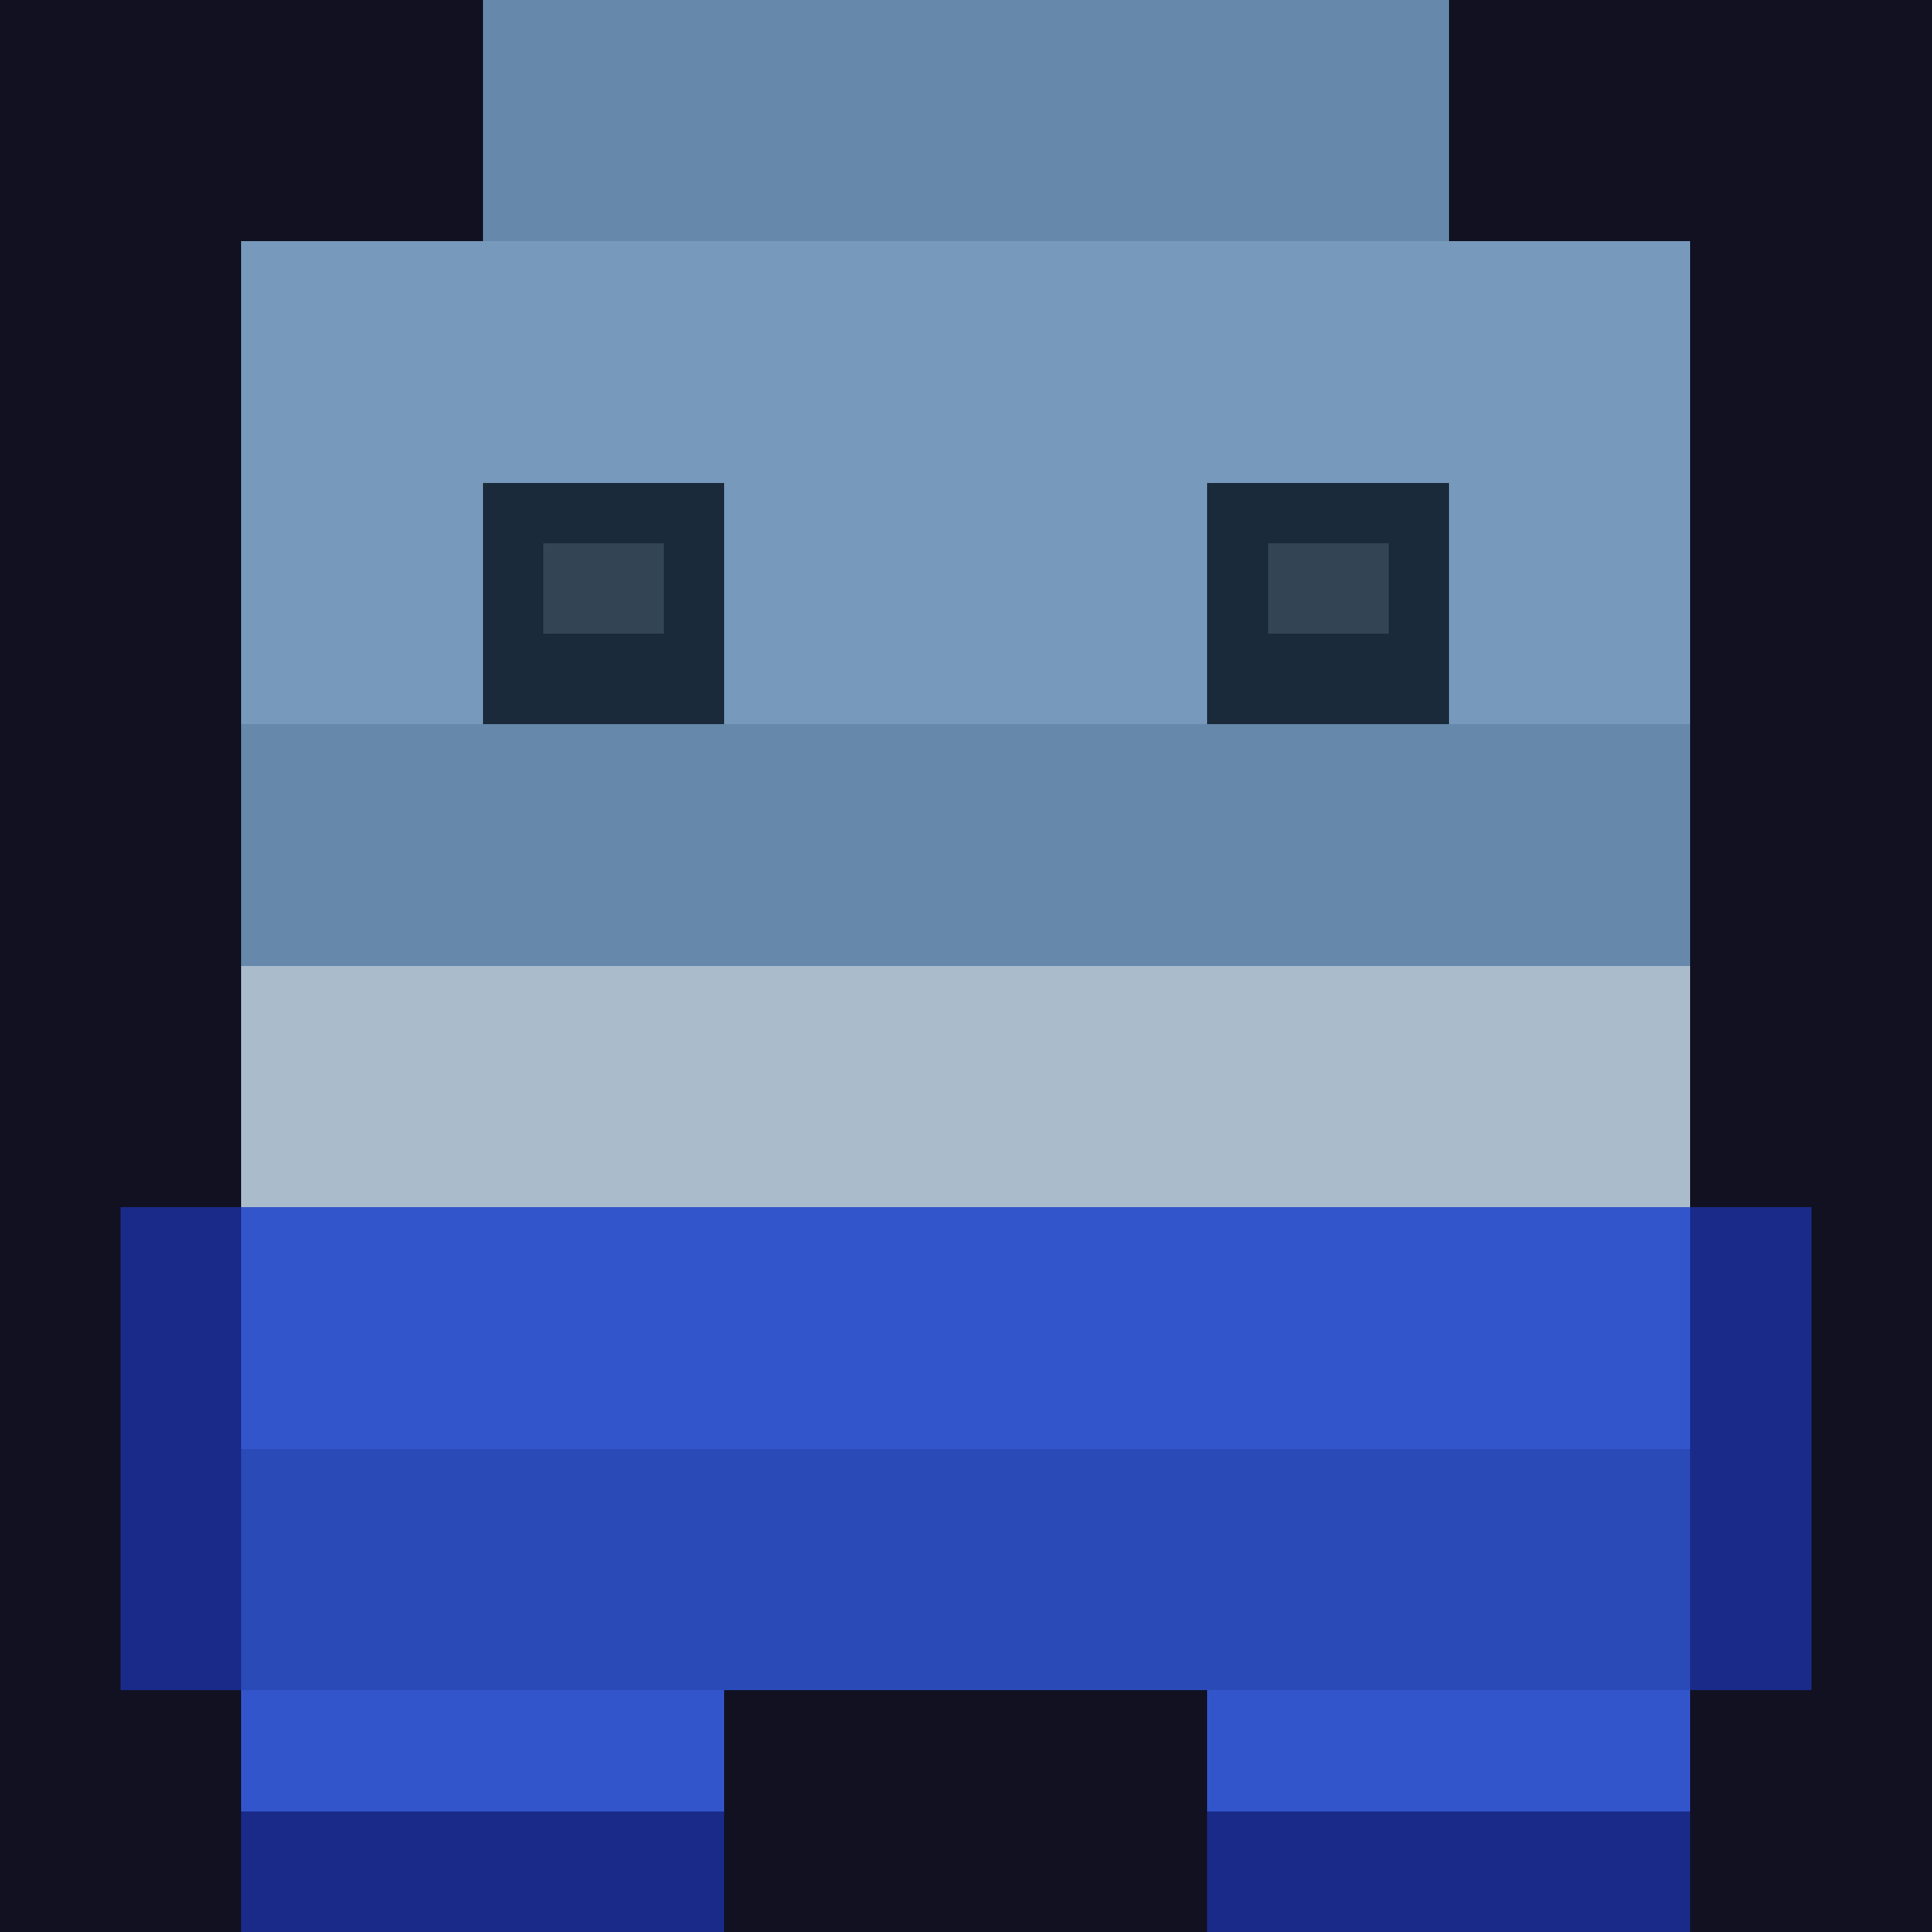
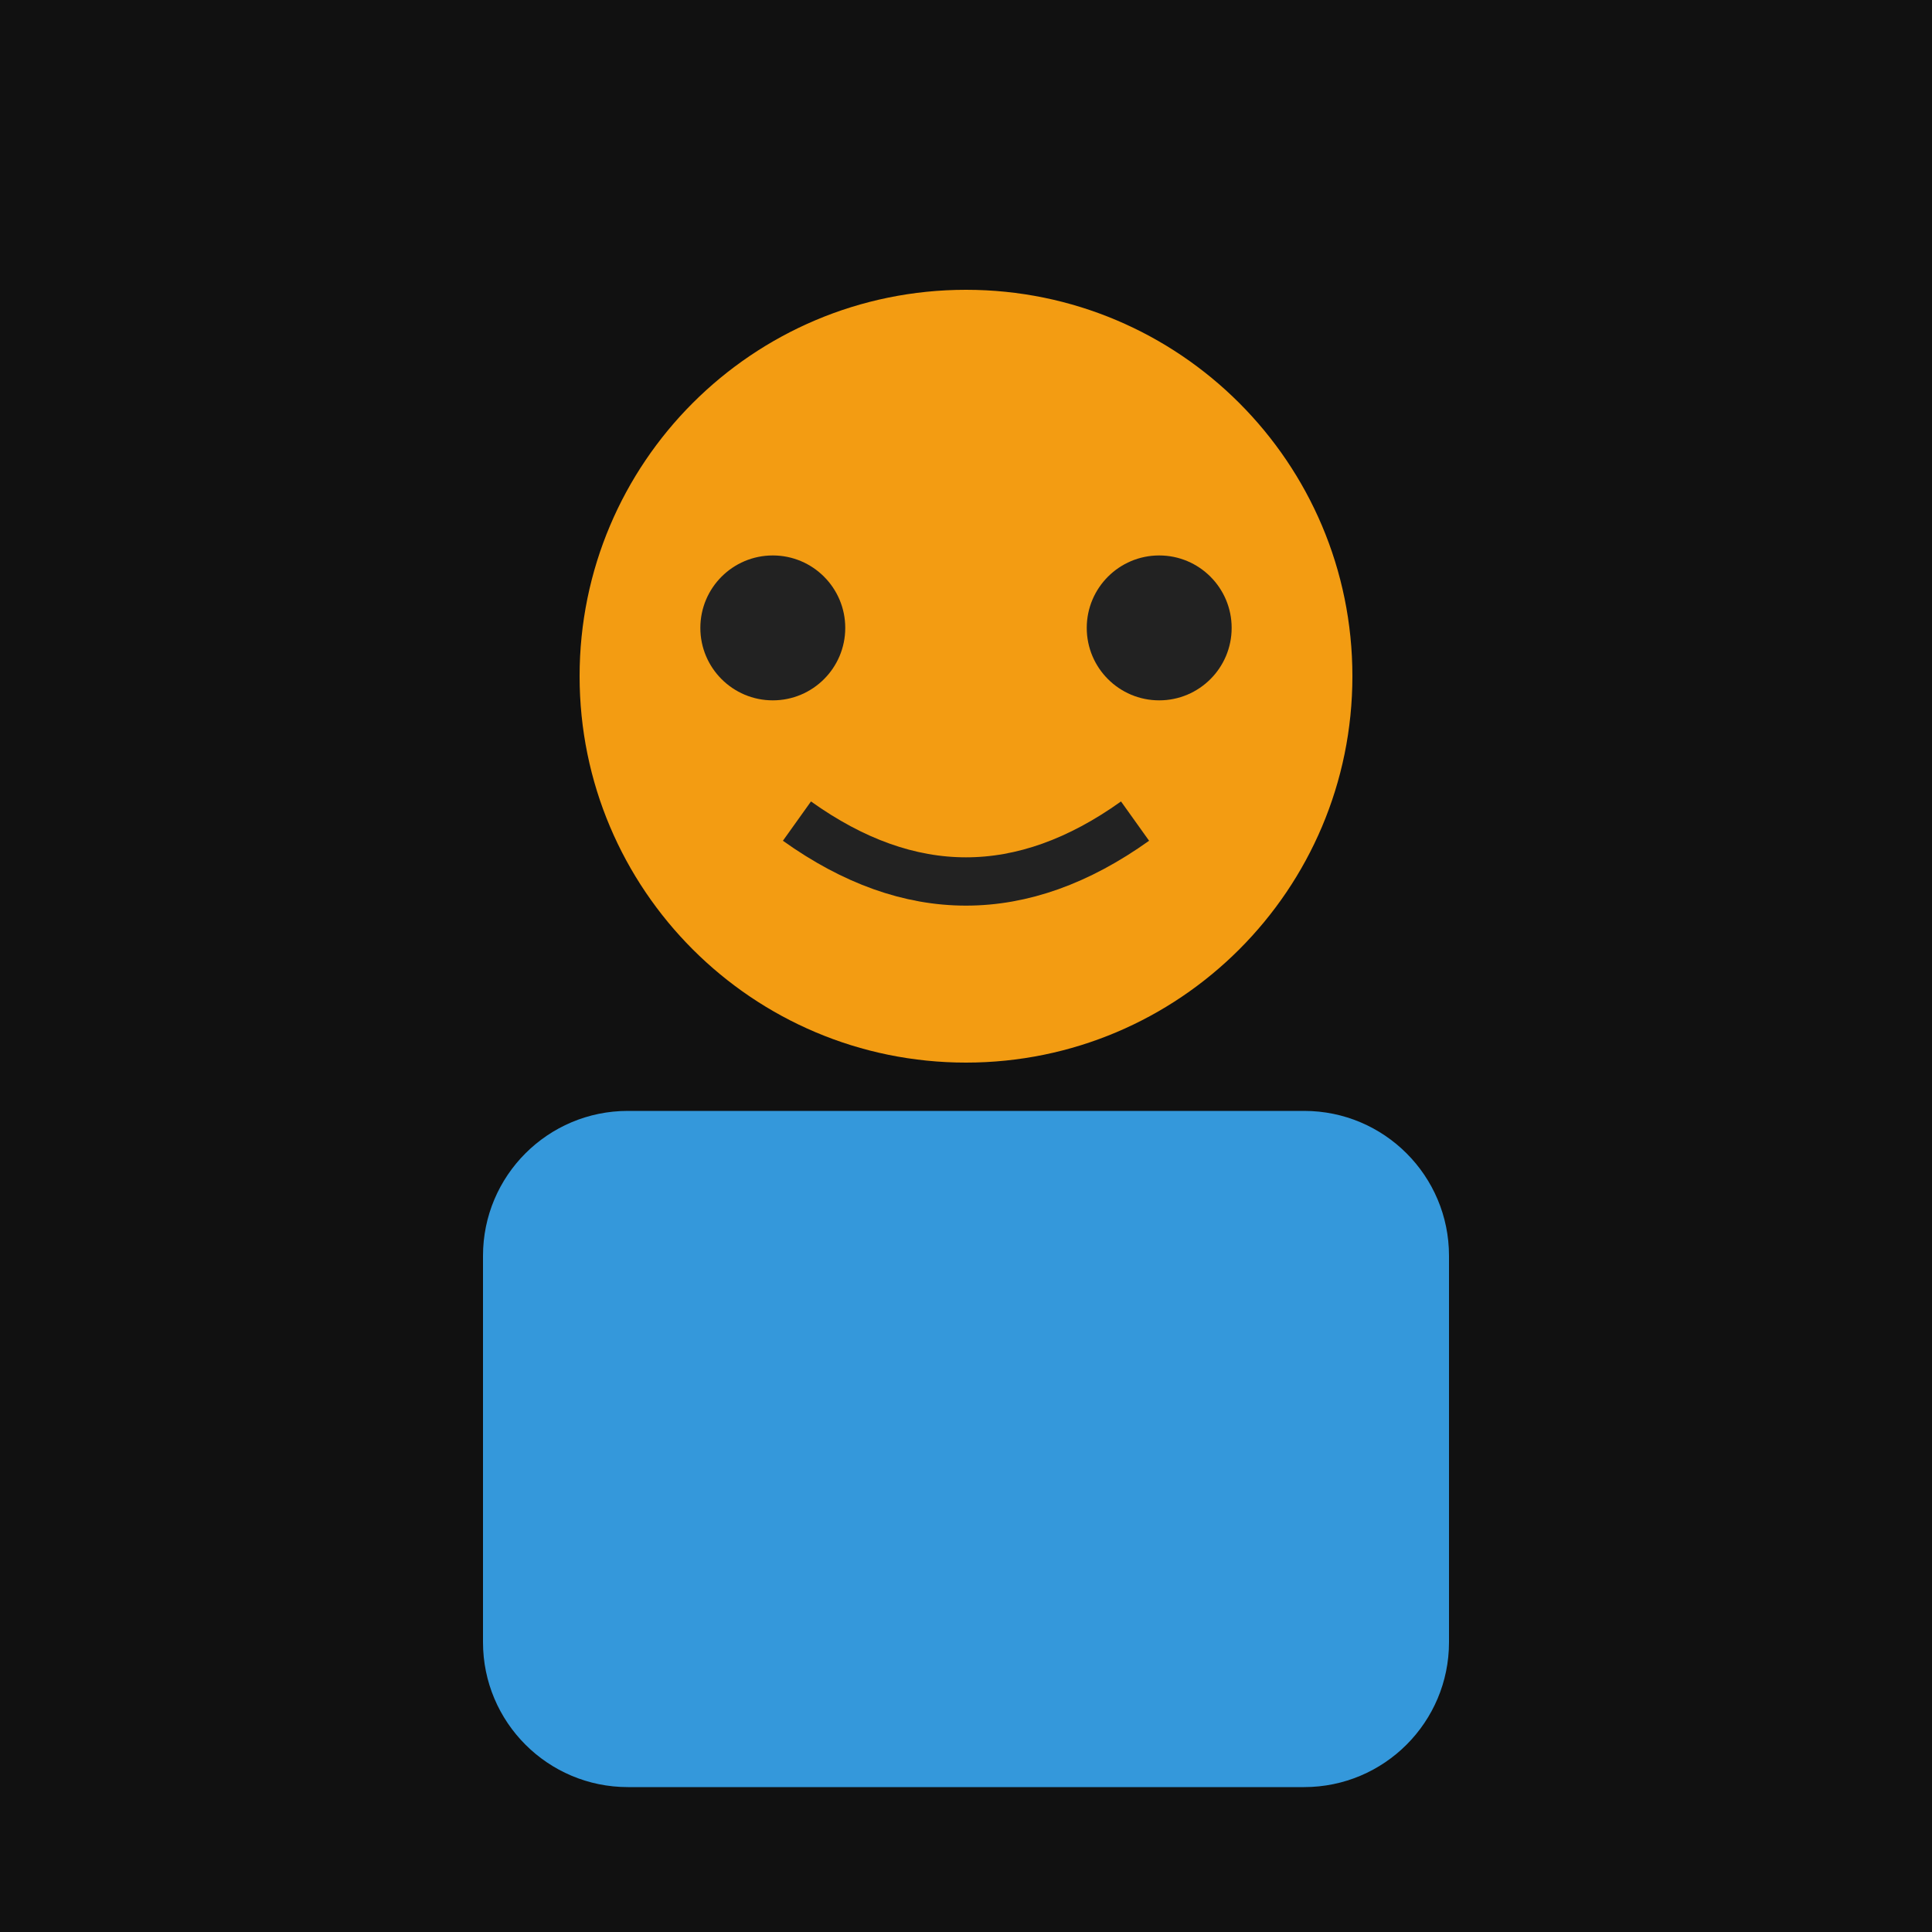
- <svg xmlns="http://www.w3.org/2000/svg" viewBox="0 0 64 64" shape-rendering="crispEdges">
-   <rect width="64" height="64" fill="#111122" />
-   <rect x="16" y="0" width="32" height="8" fill="#6688aa" />
-   <rect x="8" y="8" width="48" height="8" fill="#7799bb" />
-   <rect x="8" y="16" width="8" height="8" fill="#7799bb" />
-   <rect x="16" y="16" width="8" height="8" fill="#1a2a3a" />
-   <rect x="24" y="16" width="16" height="8" fill="#7799bb" />
-   <rect x="40" y="16" width="8" height="8" fill="#1a2a3a" />
-   <rect x="48" y="16" width="8" height="8" fill="#7799bb" />
-   <rect x="18" y="18" width="4" height="3" fill="#334455" />
-   <rect x="42" y="18" width="4" height="3" fill="#334455" />
-   <rect x="8" y="24" width="48" height="8" fill="#6688aa" />
-   <rect x="8" y="32" width="48" height="8" fill="#aabbcc" />
-   <rect x="4" y="40" width="56" height="8" fill="#3355cc" />
-   <rect x="4" y="48" width="56" height="8" fill="#2a4ab8" />
-   <rect x="4" y="40" width="4" height="16" fill="#1a2a88" />
-   <rect x="56" y="40" width="4" height="16" fill="#1a2a88" />
-   <rect x="8" y="56" width="16" height="8" fill="#3355cc" />
-   <rect x="40" y="56" width="16" height="8" fill="#3355cc" />
-   <rect x="8" y="60" width="16" height="4" fill="#1a2a88" />
-   <rect x="40" y="60" width="16" height="4" fill="#1a2a88" />
+ <svg xmlns="http://www.w3.org/2000/svg" viewBox="0 0 80 80">
+   <rect width="80" height="80" fill="#111" />
+   <circle cx="40" cy="28" r="16" fill="#f39c12" />
+   <rect x="20" y="46" width="40" height="28" rx="6" fill="#3498db" />
+   <circle cx="32" cy="26" r="3" fill="#222" />
+   <circle cx="48" cy="26" r="3" fill="#222" />
+   <path d="M33 34 Q40 39 47 34" stroke="#222" stroke-width="2" fill="none" />
</svg>
